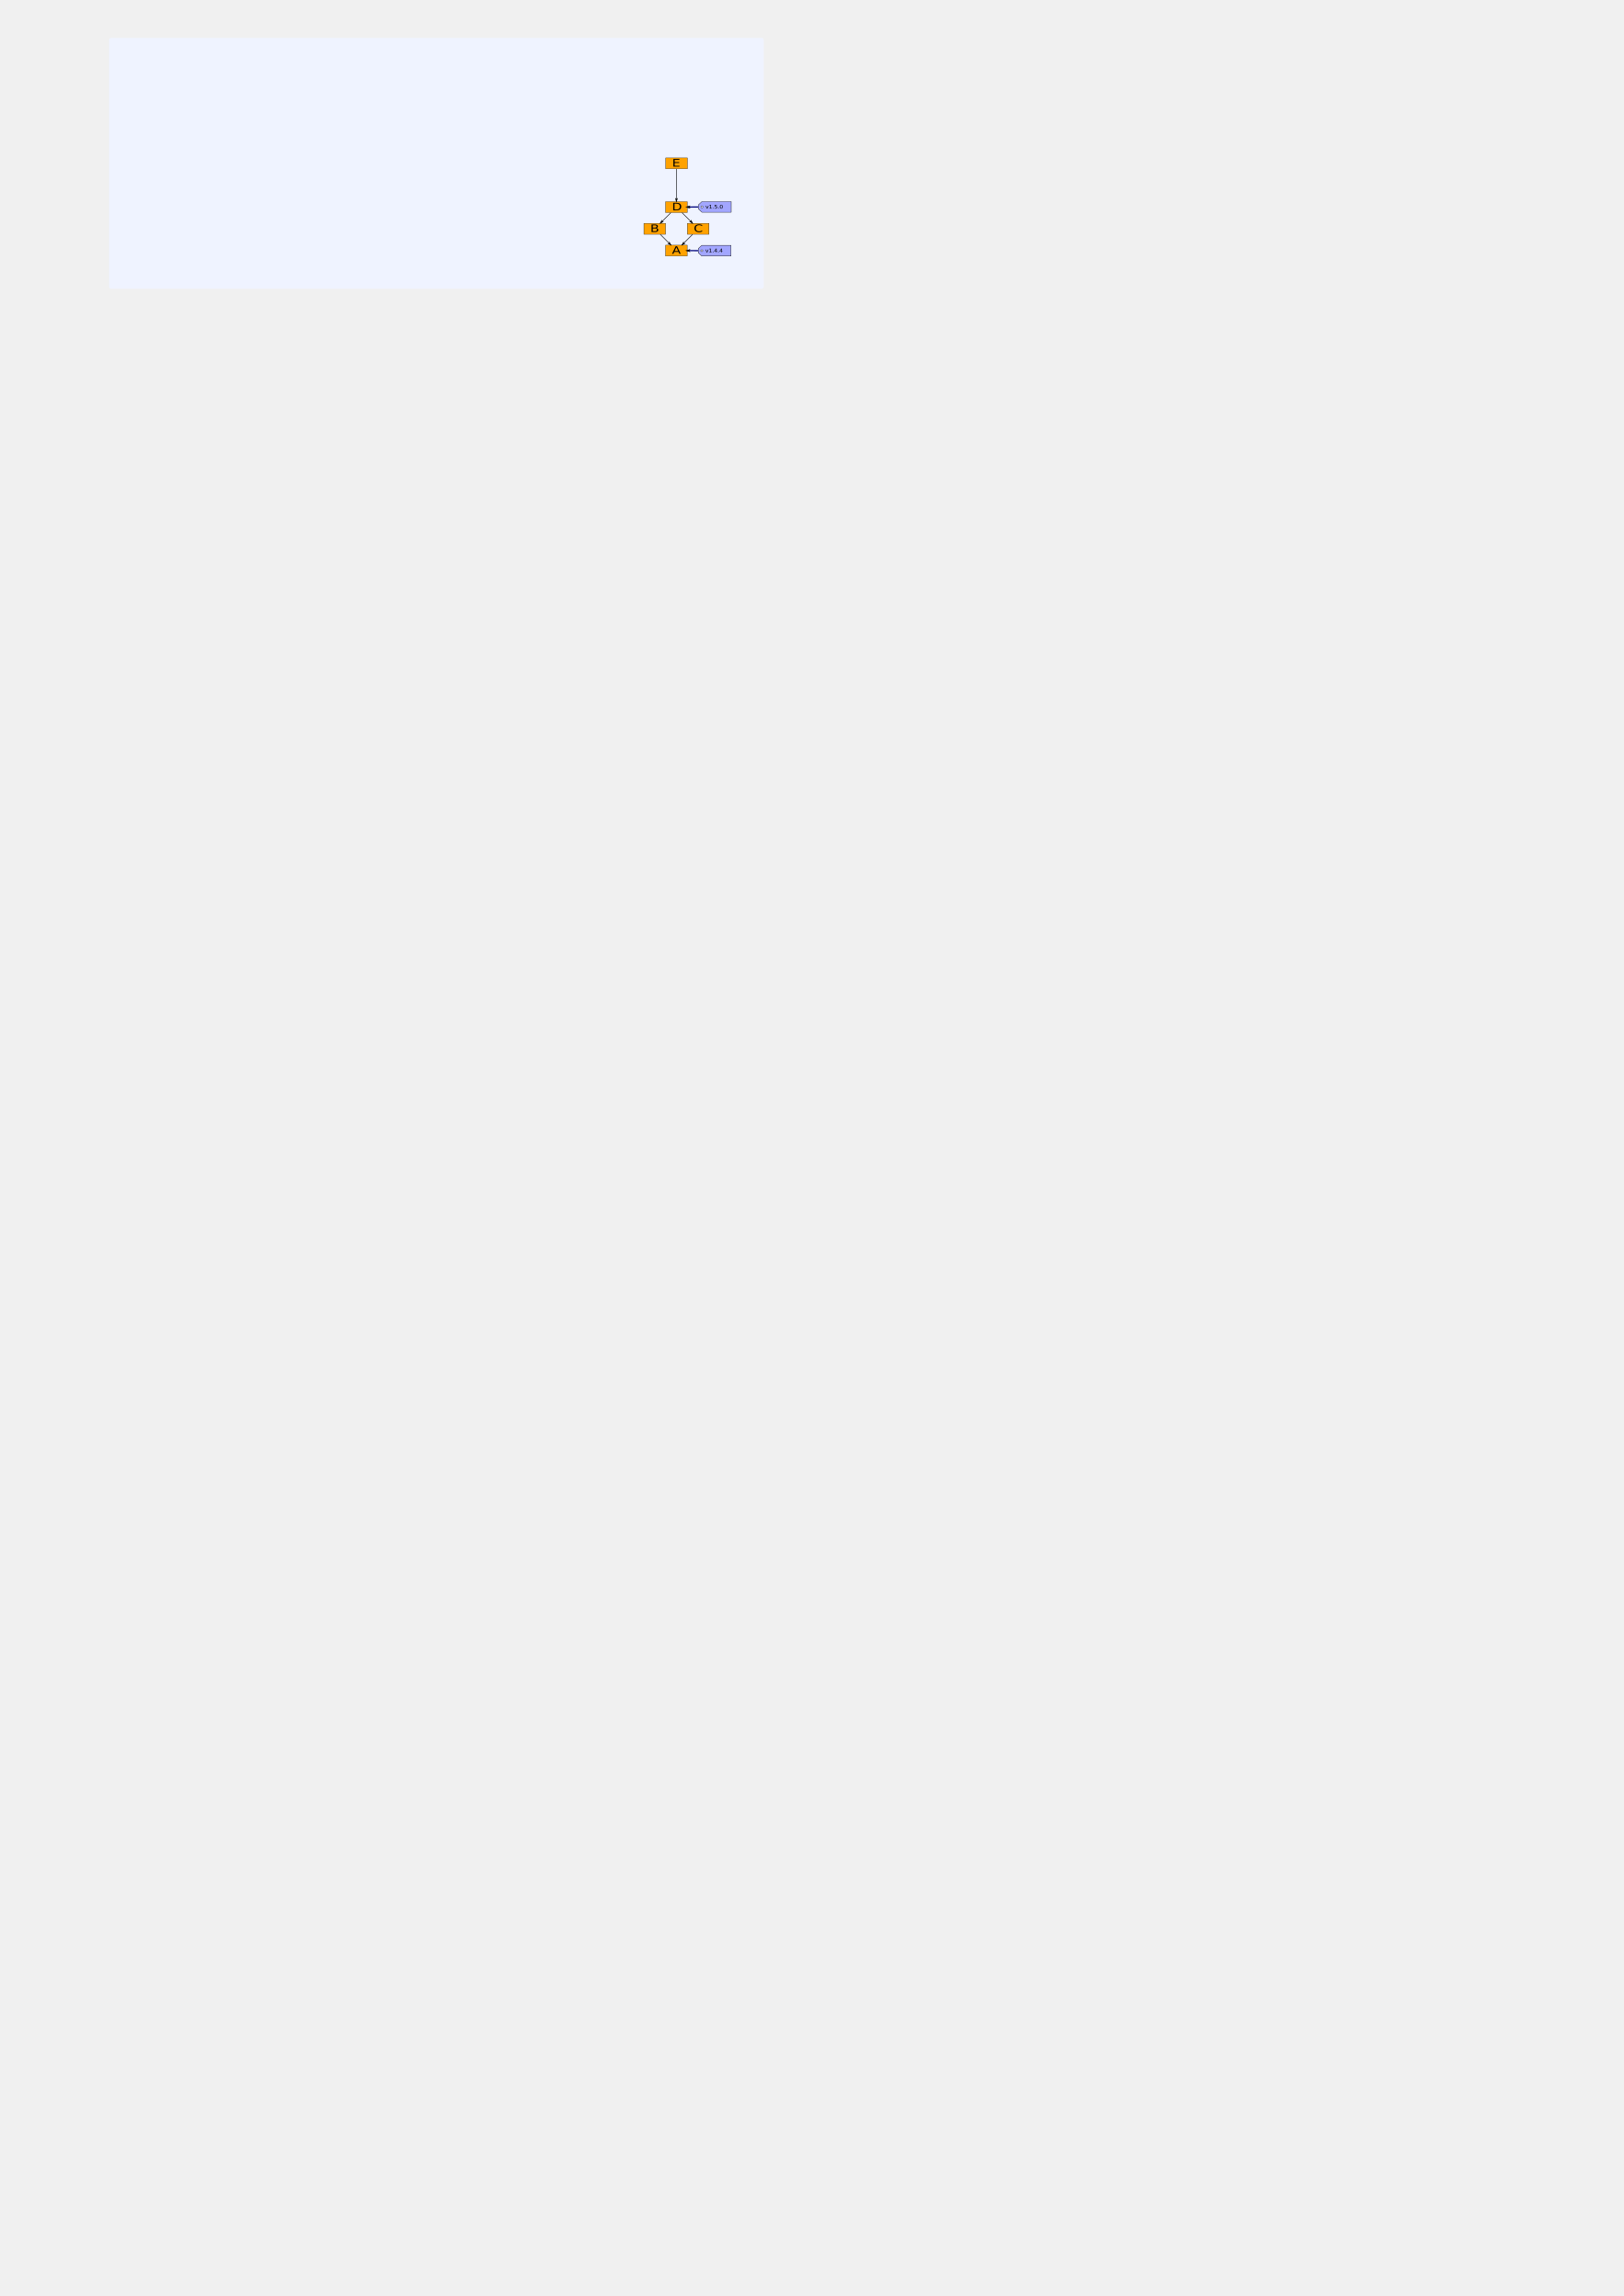
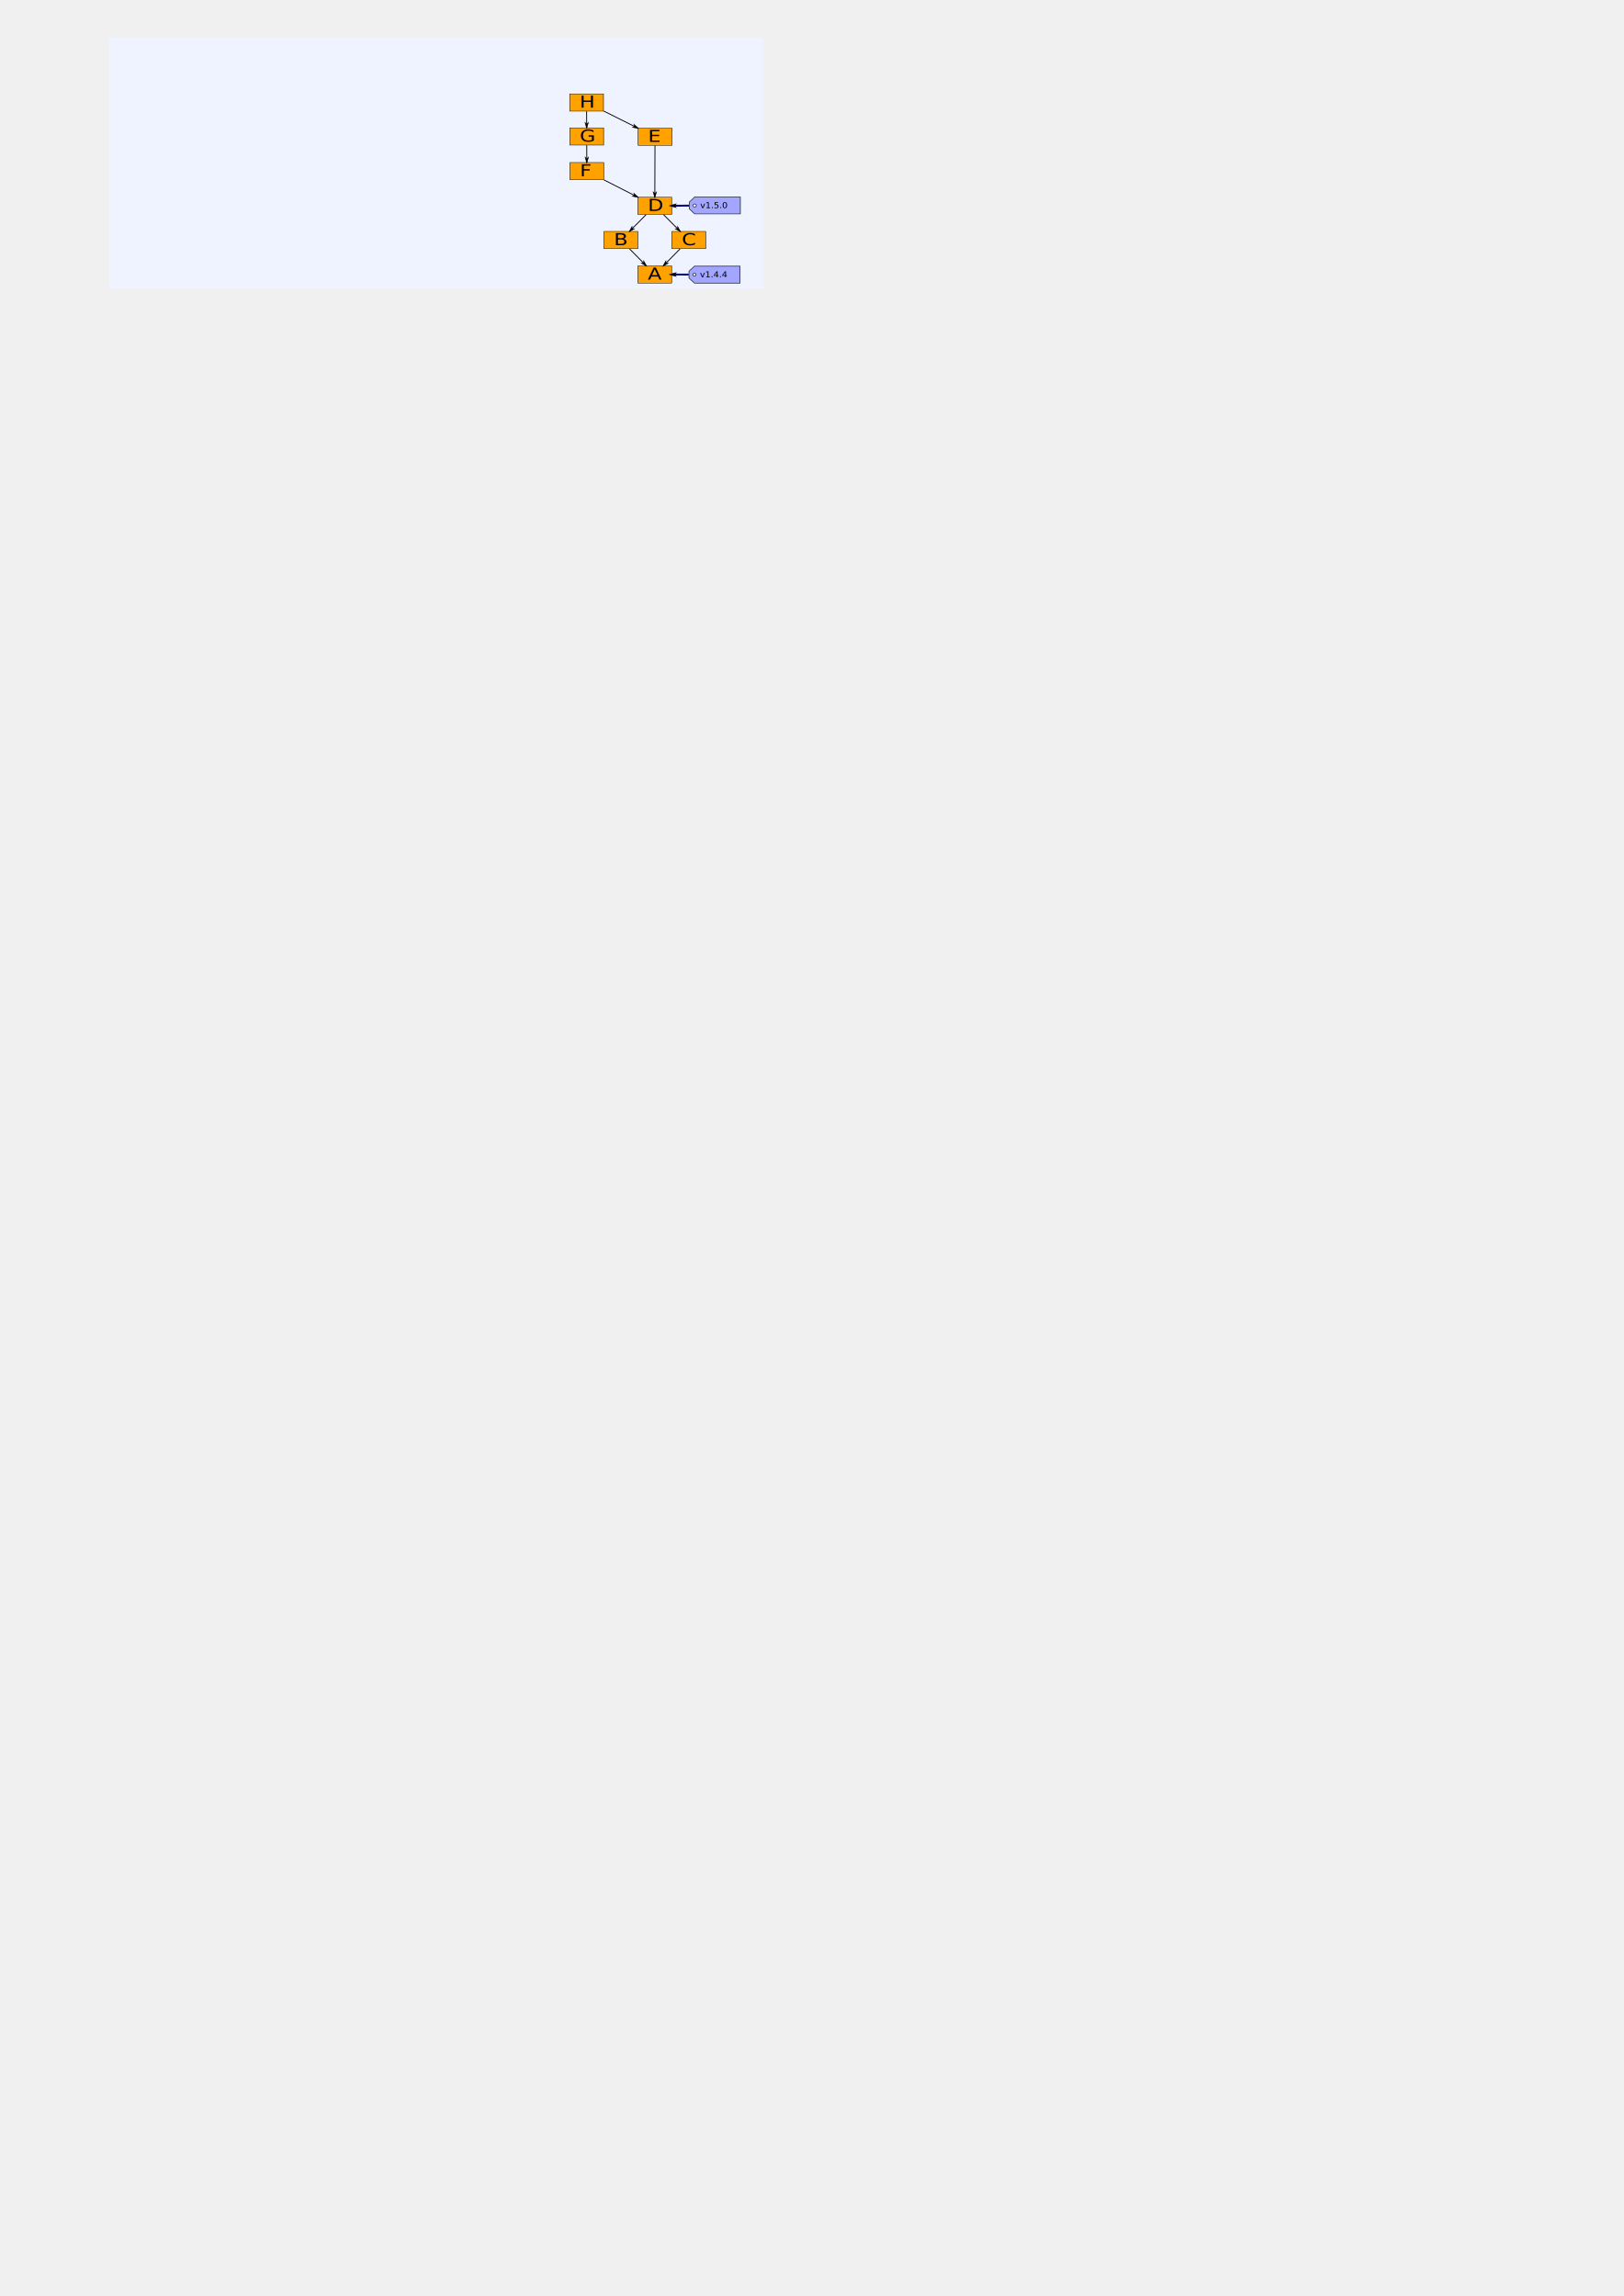
<svg xmlns="http://www.w3.org/2000/svg" width="744.094" height="1052.362" id="svg1317">
  <defs id="defs1319">
    <marker orient="auto" refY="0.0" refX="0.0" id="Arrow1Sstart" style="overflow:visible">
      <path id="path4028" d="M 0.0,0.0 L 5.0,-5.0 L -12.5,0.0 L 5.0,5.0 L 0.0,0.0 z " style="fill-rule:evenodd;stroke:#000000;stroke-width:1.0pt;marker-start:none" transform="scale(0.2) translate(6,0)" />
    </marker>
    <marker orient="auto" refY="0.0" refX="0.0" id="Arrow1Mstart" style="overflow:visible">
      <path id="path4034" d="M 0.0,0.0 L 5.0,-5.0 L -12.5,0.0 L 5.0,5.0 L 0.0,0.0 z " style="fill-rule:evenodd;stroke:#000000;stroke-width:1.0pt;marker-start:none" transform="scale(0.4) translate(10,0)" />
    </marker>
    <marker orient="auto" refY="0.0" refX="0.0" id="Arrow1Send" style="overflow:visible;">
      <path id="path4025" d="M 0.0,0.0 L 5.0,-5.0 L -12.5,0.0 L 5.0,5.0 L 0.0,0.0 z " style="fill-rule:evenodd;stroke:#000000;stroke-width:1.0pt;marker-start:none;" transform="scale(0.2) rotate(180) translate(6,0)" />
    </marker>
    <marker orient="auto" refY="0.0" refX="0.0" id="Arrow2Mend" style="overflow:visible;">
      <path id="path4013" style="font-size:12.0;fill-rule:evenodd;stroke-width:0.625;stroke-linejoin:round;" d="M 8.719,4.034 L -2.207,0.016 L 8.719,-4.002 C 6.973,-1.63 6.983,1.616 8.719,4.034 z " transform="scale(0.6) rotate(180) translate(0,0)" />
    </marker>
    <marker orient="auto" refY="0.0" refX="0.0" id="Arrow1Mend" style="overflow:visible;">
      <path id="path4031" d="M 0.0,0.0 L 5.0,-5.0 L -12.5,0.0 L 5.0,5.0 L 0.0,0.0 z " style="fill-rule:evenodd;stroke:#000000;stroke-width:1.0pt;marker-start:none;" transform="scale(0.4) rotate(180) translate(10,0)" />
    </marker>
    <marker orient="auto" refY="0.0" refX="0.0" id="Arrow2Mstart" style="overflow:visible">
      <path id="path4016" style="font-size:12.0;fill-rule:evenodd;stroke-width:0.625;stroke-linejoin:round" d="M 8.719,4.034 L -2.207,0.016 L 8.719,-4.002 C 6.973,-1.63 6.983,1.616 8.719,4.034 z " transform="scale(0.6) translate(0,0)" />
    </marker>
    <marker orient="auto" refY="0.0" refX="0.0" id="Arrow1Lstart" style="overflow:visible">
      <path id="path4040" d="M 0.0,0.0 L 5.0,-5.0 L -12.5,0.0 L 5.0,5.0 L 0.0,0.0 z " style="fill-rule:evenodd;stroke:#000000;stroke-width:1.0pt;marker-start:none" transform="scale(0.8) translate(12.5,0)" />
    </marker>
  </defs>
  <g id="layer1" style="opacity:1">
    <rect style="fill:#eff3ff;fill-opacity:1;stroke:none;stroke-width:1;stroke-linecap:butt;stroke-linejoin:bevel;stroke-miterlimit:4;stroke-dasharray:none;stroke-dashoffset:0;stroke-opacity:1" id="bg" width="300" height="115" x="50" y="17.362" rx="0.975" ry="0.975" />
    <rect style="fill:black;fill-opacity:0.75;stroke:black;stroke-width:0.5;stroke-linecap:butt;stroke-linejoin:miter;stroke-miterlimit:4;stroke-dasharray:none;stroke-dashoffset:0;stroke-opacity:1" id="rect2855" width="0" height="1" x="217" y="77.362" rx="19.921" ry="1" />
-     <g id="g4675" transform="matrix(1.246924,0,0,1,-42.87163,4.996263)">
+     <g id="g4675" transform="matrix(1.94833,0,0,1.578809,-251.2663,-47.64924)">
      <path id="path4085" d="M 286.941,107.358 L 286.941,112.366 L 278.996,112.366 L 278.996,107.358 L 286.941,107.358 z " style="fill:#ffa200;fill-opacity:1;fill-rule:evenodd;stroke:black;stroke-width:0.118;stroke-linecap:butt;stroke-linejoin:miter;stroke-miterlimit:4;stroke-dasharray:none;stroke-opacity:1" />
      <text id="text4093" y="111.362" x="281.329" style="font-size:3.598px;font-style:normal;font-weight:normal;line-height:125%;fill:black;fill-opacity:1;stroke:none;stroke-width:1pt;stroke-linecap:butt;stroke-linejoin:miter;stroke-opacity:1;font-family:Bitstream Vera Sans" xml:space="preserve">
        <tspan style="font-size:4.797px;font-style:normal;font-variant:normal;font-weight:normal;font-stretch:normal;text-align:start;line-height:125%;writing-mode:lr-tb;text-anchor:start;font-family:Bitstream Vera Sans" y="111.362" x="281.329" id="tspan4095">A</tspan>
      </text>
    </g>
-     <g style="opacity:1" id="g4195" transform="matrix(0.535687,0,0,0.491151,152.8664,59.71963)">
+     <g style="opacity:1" id="g4195" transform="matrix(0.837014,0,0,0.775434,54.57597,38.74852)">
      <path id="path4197" d="M 315,107.362 L 340,107.362 L 340,117.362 L 315,117.362 L 312,114.362 L 312,110.362 L 315,107.362 z " style="fill:#a2a6ff;fill-opacity:1;fill-rule:evenodd;stroke:black;stroke-width:0.313;stroke-linecap:butt;stroke-linejoin:miter;stroke-miterlimit:4;stroke-dasharray:none;stroke-opacity:1" />
      <path transform="matrix(0.444444,0,0,0.444444,175,62.42343)" d="M 317 112.362 A 2 2 0 1 1  313,112.362 A 2 2 0 1 1  317 112.362 z" id="path4199" style="fill:white;fill-opacity:1;stroke:black;stroke-width:0.704;stroke-linecap:butt;stroke-linejoin:miter;stroke-miterlimit:4;stroke-dasharray:none;stroke-dashoffset:0;stroke-opacity:1" />
      <text xml:space="preserve" style="font-size:3.598px;font-style:normal;font-weight:normal;line-height:125%;opacity:1;fill:black;fill-opacity:1;stroke:none;stroke-width:1pt;stroke-linecap:butt;stroke-linejoin:miter;stroke-opacity:1;font-family:Bitstream Vera Sans" x="318" y="113.922" id="text4201">
        <tspan id="tspan4203" x="318" y="113.922" style="font-size:4.797px;font-style:normal;font-variant:normal;font-weight:normal;font-stretch:normal;text-align:start;line-height:125%;writing-mode:lr-tb;text-anchor:start;font-family:Bitstream Vera Sans">v1.4.4</tspan>
      </text>
    </g>
-     <g style="opacity:1" id="g4680" transform="matrix(1.246924,0,0,1,-52.79377,-4.996257)">
+     <g style="opacity:1" id="g4680" transform="matrix(1.94833,0,0,1.578809,-266.7697,-63.42554)">
      <path id="path4682" d="M 286.941,107.358 L 286.941,112.366 L 278.996,112.366 L 278.996,107.358 L 286.941,107.358 z " style="fill:#ffa200;fill-opacity:1;fill-rule:evenodd;stroke:black;stroke-width:0.118;stroke-linecap:butt;stroke-linejoin:miter;stroke-miterlimit:4;stroke-dasharray:none;stroke-opacity:1" />
      <text id="text4684" y="111.362" x="281.329" style="font-size:3.598px;font-style:normal;font-weight:normal;line-height:125%;fill:black;fill-opacity:1;stroke:none;stroke-width:1pt;stroke-linecap:butt;stroke-linejoin:miter;stroke-opacity:1;font-family:Bitstream Vera Sans" xml:space="preserve">
        <tspan style="font-size:4.797px;font-style:normal;font-variant:normal;font-weight:normal;font-stretch:normal;text-align:start;line-height:125%;writing-mode:lr-tb;text-anchor:start;font-family:Bitstream Vera Sans" y="111.362" x="281.329" id="tspan4686">B</tspan>
      </text>
    </g>
-     <g style="opacity:1" id="g4688" transform="matrix(1.246924,0,0,1,-32.88713,-4.996257)">
+     <g style="opacity:1" id="g4688" transform="matrix(1.94833,0,0,1.578809,-235.6654,-63.42554)">
      <path id="path4690" d="M 286.941,107.358 L 286.941,112.366 L 278.996,112.366 L 278.996,107.358 L 286.941,107.358 z " style="fill:#ffa200;fill-opacity:1;fill-rule:evenodd;stroke:black;stroke-width:0.118;stroke-linecap:butt;stroke-linejoin:miter;stroke-miterlimit:4;stroke-dasharray:none;stroke-opacity:1" />
      <text id="text4692" y="111.362" x="281.329" style="font-size:3.598px;font-style:normal;font-weight:normal;line-height:125%;fill:black;fill-opacity:1;stroke:none;stroke-width:1pt;stroke-linecap:butt;stroke-linejoin:miter;stroke-opacity:1;font-family:Bitstream Vera Sans" xml:space="preserve">
        <tspan style="font-size:4.797px;font-style:normal;font-variant:normal;font-weight:normal;font-stretch:normal;text-align:start;line-height:125%;writing-mode:lr-tb;text-anchor:start;font-family:Bitstream Vera Sans" y="111.362" x="281.329" id="tspan4694">C</tspan>
      </text>
    </g>
-     <g style="opacity:1" id="g4696" transform="matrix(1.246924,0,0,1,-42.85952,-14.93051)">
+     <g style="opacity:1" id="g4696" transform="matrix(1.94833,0,0,1.578809,-251.2474,-79.10984)">
      <path id="path4698" d="M 286.941,107.358 L 286.941,112.366 L 278.996,112.366 L 278.996,107.358 L 286.941,107.358 z " style="fill:#ffa200;fill-opacity:1;fill-rule:evenodd;stroke:black;stroke-width:0.118;stroke-linecap:butt;stroke-linejoin:miter;stroke-miterlimit:4;stroke-dasharray:none;stroke-opacity:1" />
      <text id="text4700" y="111.362" x="281.329" style="font-size:3.598px;font-style:normal;font-weight:normal;line-height:125%;fill:black;fill-opacity:1;stroke:none;stroke-width:1pt;stroke-linecap:butt;stroke-linejoin:miter;stroke-opacity:1;font-family:Bitstream Vera Sans" xml:space="preserve">
        <tspan style="font-size:4.797px;font-style:normal;font-variant:normal;font-weight:normal;font-stretch:normal;text-align:start;line-height:125%;writing-mode:lr-tb;text-anchor:start;font-family:Bitstream Vera Sans" y="111.362" x="281.329" id="tspan4702">D</tspan>
      </text>
    </g>
-     <g style="opacity:1" id="g4704" transform="matrix(1.246924,0,0,1,-42.79377,-34.99626)">
+     <g style="opacity:1" id="g4704" transform="matrix(1.94833,0,0,1.578809,-251.1447,-110.7898)">
      <path id="path4706" d="M 286.941,107.358 L 286.941,112.366 L 278.996,112.366 L 278.996,107.358 L 286.941,107.358 z " style="fill:#ffa200;fill-opacity:1;fill-rule:evenodd;stroke:black;stroke-width:0.118;stroke-linecap:butt;stroke-linejoin:miter;stroke-miterlimit:4;stroke-dasharray:none;stroke-opacity:1" />
      <text id="text4708" y="111.362" x="281.329" style="font-size:3.598px;font-style:normal;font-weight:normal;line-height:125%;fill:black;fill-opacity:1;stroke:none;stroke-width:1pt;stroke-linecap:butt;stroke-linejoin:miter;stroke-opacity:1;font-family:Bitstream Vera Sans" xml:space="preserve">
        <tspan style="font-size:4.797px;font-style:normal;font-variant:normal;font-weight:normal;font-stretch:normal;text-align:start;line-height:125%;writing-mode:lr-tb;text-anchor:start;font-family:Bitstream Vera Sans" y="111.362" x="281.329" id="tspan4710">E</tspan>
      </text>
    </g>
-     <g style="opacity:1" id="g4712" transform="matrix(0.535687,0,0,0.491151,152.9459,39.63936)">
+     <g style="opacity:1" id="g4712" transform="matrix(0.837014,0,0,0.775434,54.70008,7.04559)">
      <path id="path4714" d="M 315,107.362 L 340,107.362 L 340,117.362 L 315,117.362 L 312,114.362 L 312,110.362 L 315,107.362 z " style="fill:#a2a6ff;fill-opacity:1;fill-rule:evenodd;stroke:black;stroke-width:0.313;stroke-linecap:butt;stroke-linejoin:miter;stroke-miterlimit:4;stroke-dasharray:none;stroke-opacity:1" />
      <path transform="matrix(0.444444,0,0,0.444444,175,62.42343)" d="M 317 112.362 A 2 2 0 1 1  313,112.362 A 2 2 0 1 1  317 112.362 z" id="path4716" style="fill:white;fill-opacity:1;stroke:black;stroke-width:0.704;stroke-linecap:butt;stroke-linejoin:miter;stroke-miterlimit:4;stroke-dasharray:none;stroke-dashoffset:0;stroke-opacity:1" />
      <text xml:space="preserve" style="font-size:3.598px;font-style:normal;font-weight:normal;line-height:125%;opacity:1;fill:black;fill-opacity:1;stroke:none;stroke-width:1pt;stroke-linecap:butt;stroke-linejoin:miter;stroke-opacity:1;font-family:Bitstream Vera Sans" x="318" y="113.922" id="text4718">
        <tspan id="tspan4720" x="318" y="113.922" style="font-size:4.797px;font-style:normal;font-variant:normal;font-weight:normal;font-stretch:normal;text-align:start;line-height:125%;writing-mode:lr-tb;text-anchor:start;font-family:Bitstream Vera Sans">v1.5.0</tspan>
      </text>
    </g>
-     <path style="fill:none;fill-opacity:0.75;fill-rule:evenodd;stroke:black;stroke-width:0.25;stroke-linecap:butt;stroke-linejoin:miter;stroke-opacity:1;marker-end:none;stroke-miterlimit:4;stroke-dasharray:none;marker-start:url(#Arrow1Mstart)" d="M 312.533,112.292 L 317.389,107.432" id="path4740" />
-     <path style="fill:none;fill-opacity:0.75;fill-rule:evenodd;stroke:black;stroke-width:0.25;stroke-linecap:butt;stroke-linejoin:miter;stroke-opacity:1;marker-end:none;stroke-miterlimit:4;stroke-dasharray:none;marker-start:url(#Arrow1Mstart)" d="M 307.421,112.292 L 302.595,107.432" id="path4742" />
-     <path style="fill:none;fill-opacity:0.75;fill-rule:evenodd;stroke:black;stroke-width:0.25;stroke-linecap:butt;stroke-linejoin:miter;stroke-opacity:1;marker-end:none;stroke-miterlimit:4;stroke-dasharray:none;marker-start:url(#Arrow1Mstart)" d="M 302.613,102.3 L 307.415,97.498" id="path4744" />
-     <path style="fill:none;fill-opacity:0.75;fill-rule:evenodd;stroke:black;stroke-width:0.25;stroke-linecap:butt;stroke-linejoin:miter;stroke-opacity:1;marker-end:none;stroke-miterlimit:4;stroke-dasharray:none;marker-start:url(#Arrow1Mstart)" d="M 317.377,102.3 L 312.557,97.498" id="path4746" />
-     <path style="fill:none;fill-opacity:0.75;fill-rule:evenodd;stroke:#00047c;stroke-width:0.55;stroke-linecap:butt;stroke-linejoin:miter;stroke-opacity:1;marker-end:none;stroke-miterlimit:4;stroke-dasharray:none;marker-start:url(#Arrow1Sstart)" d="M 315,114.872 L 319.917,114.886" id="path4748" />
-     <path style="fill:none;fill-opacity:0.75;fill-rule:evenodd;stroke:#00047c;stroke-width:0.55;stroke-linecap:butt;stroke-linejoin:miter;stroke-opacity:1;marker-end:none;stroke-miterlimit:4;stroke-dasharray:none;marker-start:url(#Arrow1Sstart)" d="M 315.012,94.902 L 319.996,94.872" id="path4750" />
-     <path style="fill:none;fill-opacity:0.75;fill-rule:evenodd;stroke:black;stroke-width:0.25;stroke-linecap:butt;stroke-linejoin:miter;stroke-opacity:1;marker-end:none;stroke-miterlimit:4;stroke-dasharray:none;marker-start:url(#Arrow1Mstart)" d="M 309.989,92.365 L 310.038,77.432" id="path4756" />
+     <g style="opacity:1" id="g4722" transform="matrix(1.94833,0,0,1.578809,-282.438,-110.9055)">
+       <path id="path4724" d="M 286.941,107.358 L 286.941,112.366 L 278.996,112.366 L 278.996,107.358 L 286.941,107.358 z " style="fill:#ffa200;fill-opacity:1;fill-rule:evenodd;stroke:black;stroke-width:0.118;stroke-linecap:butt;stroke-linejoin:miter;stroke-miterlimit:4;stroke-dasharray:none;stroke-opacity:1" />
+       <text id="text4726" y="111.362" x="281.329" style="font-size:3.598px;font-style:normal;font-weight:normal;line-height:125%;fill:black;fill-opacity:1;stroke:none;stroke-width:1pt;stroke-linecap:butt;stroke-linejoin:miter;stroke-opacity:1;font-family:Bitstream Vera Sans" xml:space="preserve">
+         <tspan style="font-size:4.797px;font-style:normal;font-variant:normal;font-weight:normal;font-stretch:normal;text-align:start;line-height:125%;writing-mode:lr-tb;text-anchor:start;font-family:Bitstream Vera Sans" y="111.362" x="281.329" id="tspan4728">G</tspan>
+       </text>
+     </g>
+     <g style="opacity:1" id="g4730" transform="matrix(1.94833,0,0,1.578809,-282.3948,-95.01356)">
+       <path id="path4732" d="M 286.941,107.358 L 286.941,112.366 L 278.996,112.366 L 278.996,107.358 L 286.941,107.358 z " style="fill:#ffa200;fill-opacity:1;fill-rule:evenodd;stroke:black;stroke-width:0.118;stroke-linecap:butt;stroke-linejoin:miter;stroke-miterlimit:4;stroke-dasharray:none;stroke-opacity:1" />
+       <text id="text4734" y="111.362" x="281.329" style="font-size:3.598px;font-style:normal;font-weight:normal;line-height:125%;fill:black;fill-opacity:1;stroke:none;stroke-width:1pt;stroke-linecap:butt;stroke-linejoin:miter;stroke-opacity:1;font-family:Bitstream Vera Sans" xml:space="preserve">
+         <tspan style="font-size:4.797px;font-style:normal;font-variant:normal;font-weight:normal;font-stretch:normal;text-align:start;line-height:125%;writing-mode:lr-tb;text-anchor:start;font-family:Bitstream Vera Sans" y="111.362" x="281.329" id="tspan4736">F</tspan>
+       </text>
+     </g>
+     <path style="fill:none;fill-opacity:0.75;fill-rule:evenodd;stroke:black;stroke-width:0.393;stroke-linecap:butt;stroke-linejoin:miter;marker-start:url(#Arrow1Mstart);marker-end:none;stroke-miterlimit:4;stroke-dasharray:none;stroke-opacity:1" d="M 304.057,121.751 L 311.644,114.077" id="path4740" />
+     <path style="fill:none;fill-opacity:0.75;fill-rule:evenodd;stroke:black;stroke-width:0.393;stroke-linecap:butt;stroke-linejoin:miter;marker-start:url(#Arrow1Mstart);marker-end:none;stroke-miterlimit:4;stroke-dasharray:none;stroke-opacity:1" d="M 296.069,121.751 L 288.528,114.077" id="path4742" />
+     <path style="fill:none;fill-opacity:0.75;fill-rule:evenodd;stroke:black;stroke-width:0.393;stroke-linecap:butt;stroke-linejoin:miter;marker-start:url(#Arrow1Mstart);marker-end:none;stroke-miterlimit:4;stroke-dasharray:none;stroke-opacity:1" d="M 288.556,105.974 L 296.059,98.393" id="path4744" />
+     <path style="fill:none;fill-opacity:0.75;fill-rule:evenodd;stroke:black;stroke-width:0.393;stroke-linecap:butt;stroke-linejoin:miter;marker-start:url(#Arrow1Mstart);marker-end:none;stroke-miterlimit:4;stroke-dasharray:none;stroke-opacity:1" d="M 311.626,105.974 L 304.094,98.393" id="path4746" />
+     <path style="fill:none;fill-opacity:0.75;fill-rule:evenodd;stroke:#00047c;stroke-width:0.864;stroke-linecap:butt;stroke-linejoin:miter;marker-start:url(#Arrow1Sstart);marker-end:none;stroke-miterlimit:4;stroke-dasharray:none;stroke-opacity:1" d="M 307.911,125.824 L 315.593,125.845" id="path4748" />
+     <path style="fill:none;fill-opacity:0.75;fill-rule:evenodd;stroke:#00047c;stroke-width:0.864;stroke-linecap:butt;stroke-linejoin:miter;marker-start:url(#Arrow1Sstart);marker-end:none;stroke-miterlimit:4;stroke-dasharray:none;stroke-opacity:1" d="M 307.93,94.294 L 315.717,94.247" id="path4750" />
+     <path style="fill:none;fill-opacity:0.75;fill-rule:evenodd;stroke:black;stroke-width:0.393;stroke-linecap:butt;stroke-linejoin:miter;marker-start:url(#Arrow1Mstart);marker-end:none;stroke-miterlimit:4;stroke-dasharray:none;stroke-opacity:1" d="M 292.208,90.328 L 276.783,82.452" id="path4752" />
+     <path style="fill:none;fill-opacity:0.75;fill-rule:evenodd;stroke:black;stroke-width:0.393;stroke-linecap:butt;stroke-linejoin:miter;marker-start:url(#Arrow1Mstart);marker-end:none;stroke-miterlimit:4;stroke-dasharray:none;stroke-opacity:1" d="M 268.911,74.386 L 268.889,66.598" id="path4754" />
+     <path style="fill:none;fill-opacity:0.75;fill-rule:evenodd;stroke:black;stroke-width:0.393;stroke-linecap:butt;stroke-linejoin:miter;marker-start:url(#Arrow1Mstart);marker-end:none;stroke-miterlimit:4;stroke-dasharray:none;stroke-opacity:1" d="M 300.082,90.29 L 300.159,66.713" id="path4756" />
+     <g style="opacity:1" id="g4787" transform="matrix(1.94833,0,0,1.578809,-282.4976,-126.4742)">
+       <path id="path4789" d="M 286.941,107.358 L 286.941,112.366 L 278.996,112.366 L 278.996,107.358 L 286.941,107.358 z " style="fill:#ffa200;fill-opacity:1;fill-rule:evenodd;stroke:black;stroke-width:0.118;stroke-linecap:butt;stroke-linejoin:miter;stroke-miterlimit:4;stroke-dasharray:none;stroke-opacity:1" />
+       <text id="text4791" y="111.362" x="281.329" style="font-size:3.598px;font-style:normal;font-weight:normal;line-height:125%;fill:black;fill-opacity:1;stroke:none;stroke-width:1pt;stroke-linecap:butt;stroke-linejoin:miter;stroke-opacity:1;font-family:Bitstream Vera Sans" xml:space="preserve">
+         <tspan style="font-size:4.797px;font-style:normal;font-variant:normal;font-weight:normal;font-stretch:normal;text-align:start;line-height:125%;writing-mode:lr-tb;text-anchor:start;font-family:Bitstream Vera Sans" y="111.362" x="281.329" id="tspan4793">H</tspan>
+       </text>
+     </g>
+     <path style="fill:none;fill-opacity:0.75;fill-rule:evenodd;stroke:black;stroke-width:0.393;stroke-linecap:butt;stroke-linejoin:miter;marker-start:url(#Arrow1Mstart);marker-end:none;stroke-miterlimit:4;stroke-dasharray:none;stroke-opacity:1" d="M 268.863,58.494 L 268.834,51.029" id="path4795" />
+     <path style="fill:none;fill-opacity:0.75;fill-rule:evenodd;stroke:black;stroke-width:0.393;stroke-linecap:butt;stroke-linejoin:miter;marker-start:url(#Arrow1Mstart);marker-end:none;stroke-miterlimit:4;stroke-dasharray:none;stroke-opacity:1" d="M 292.31,58.729 L 276.68,50.91" id="path4797" />
  </g>
</svg>
